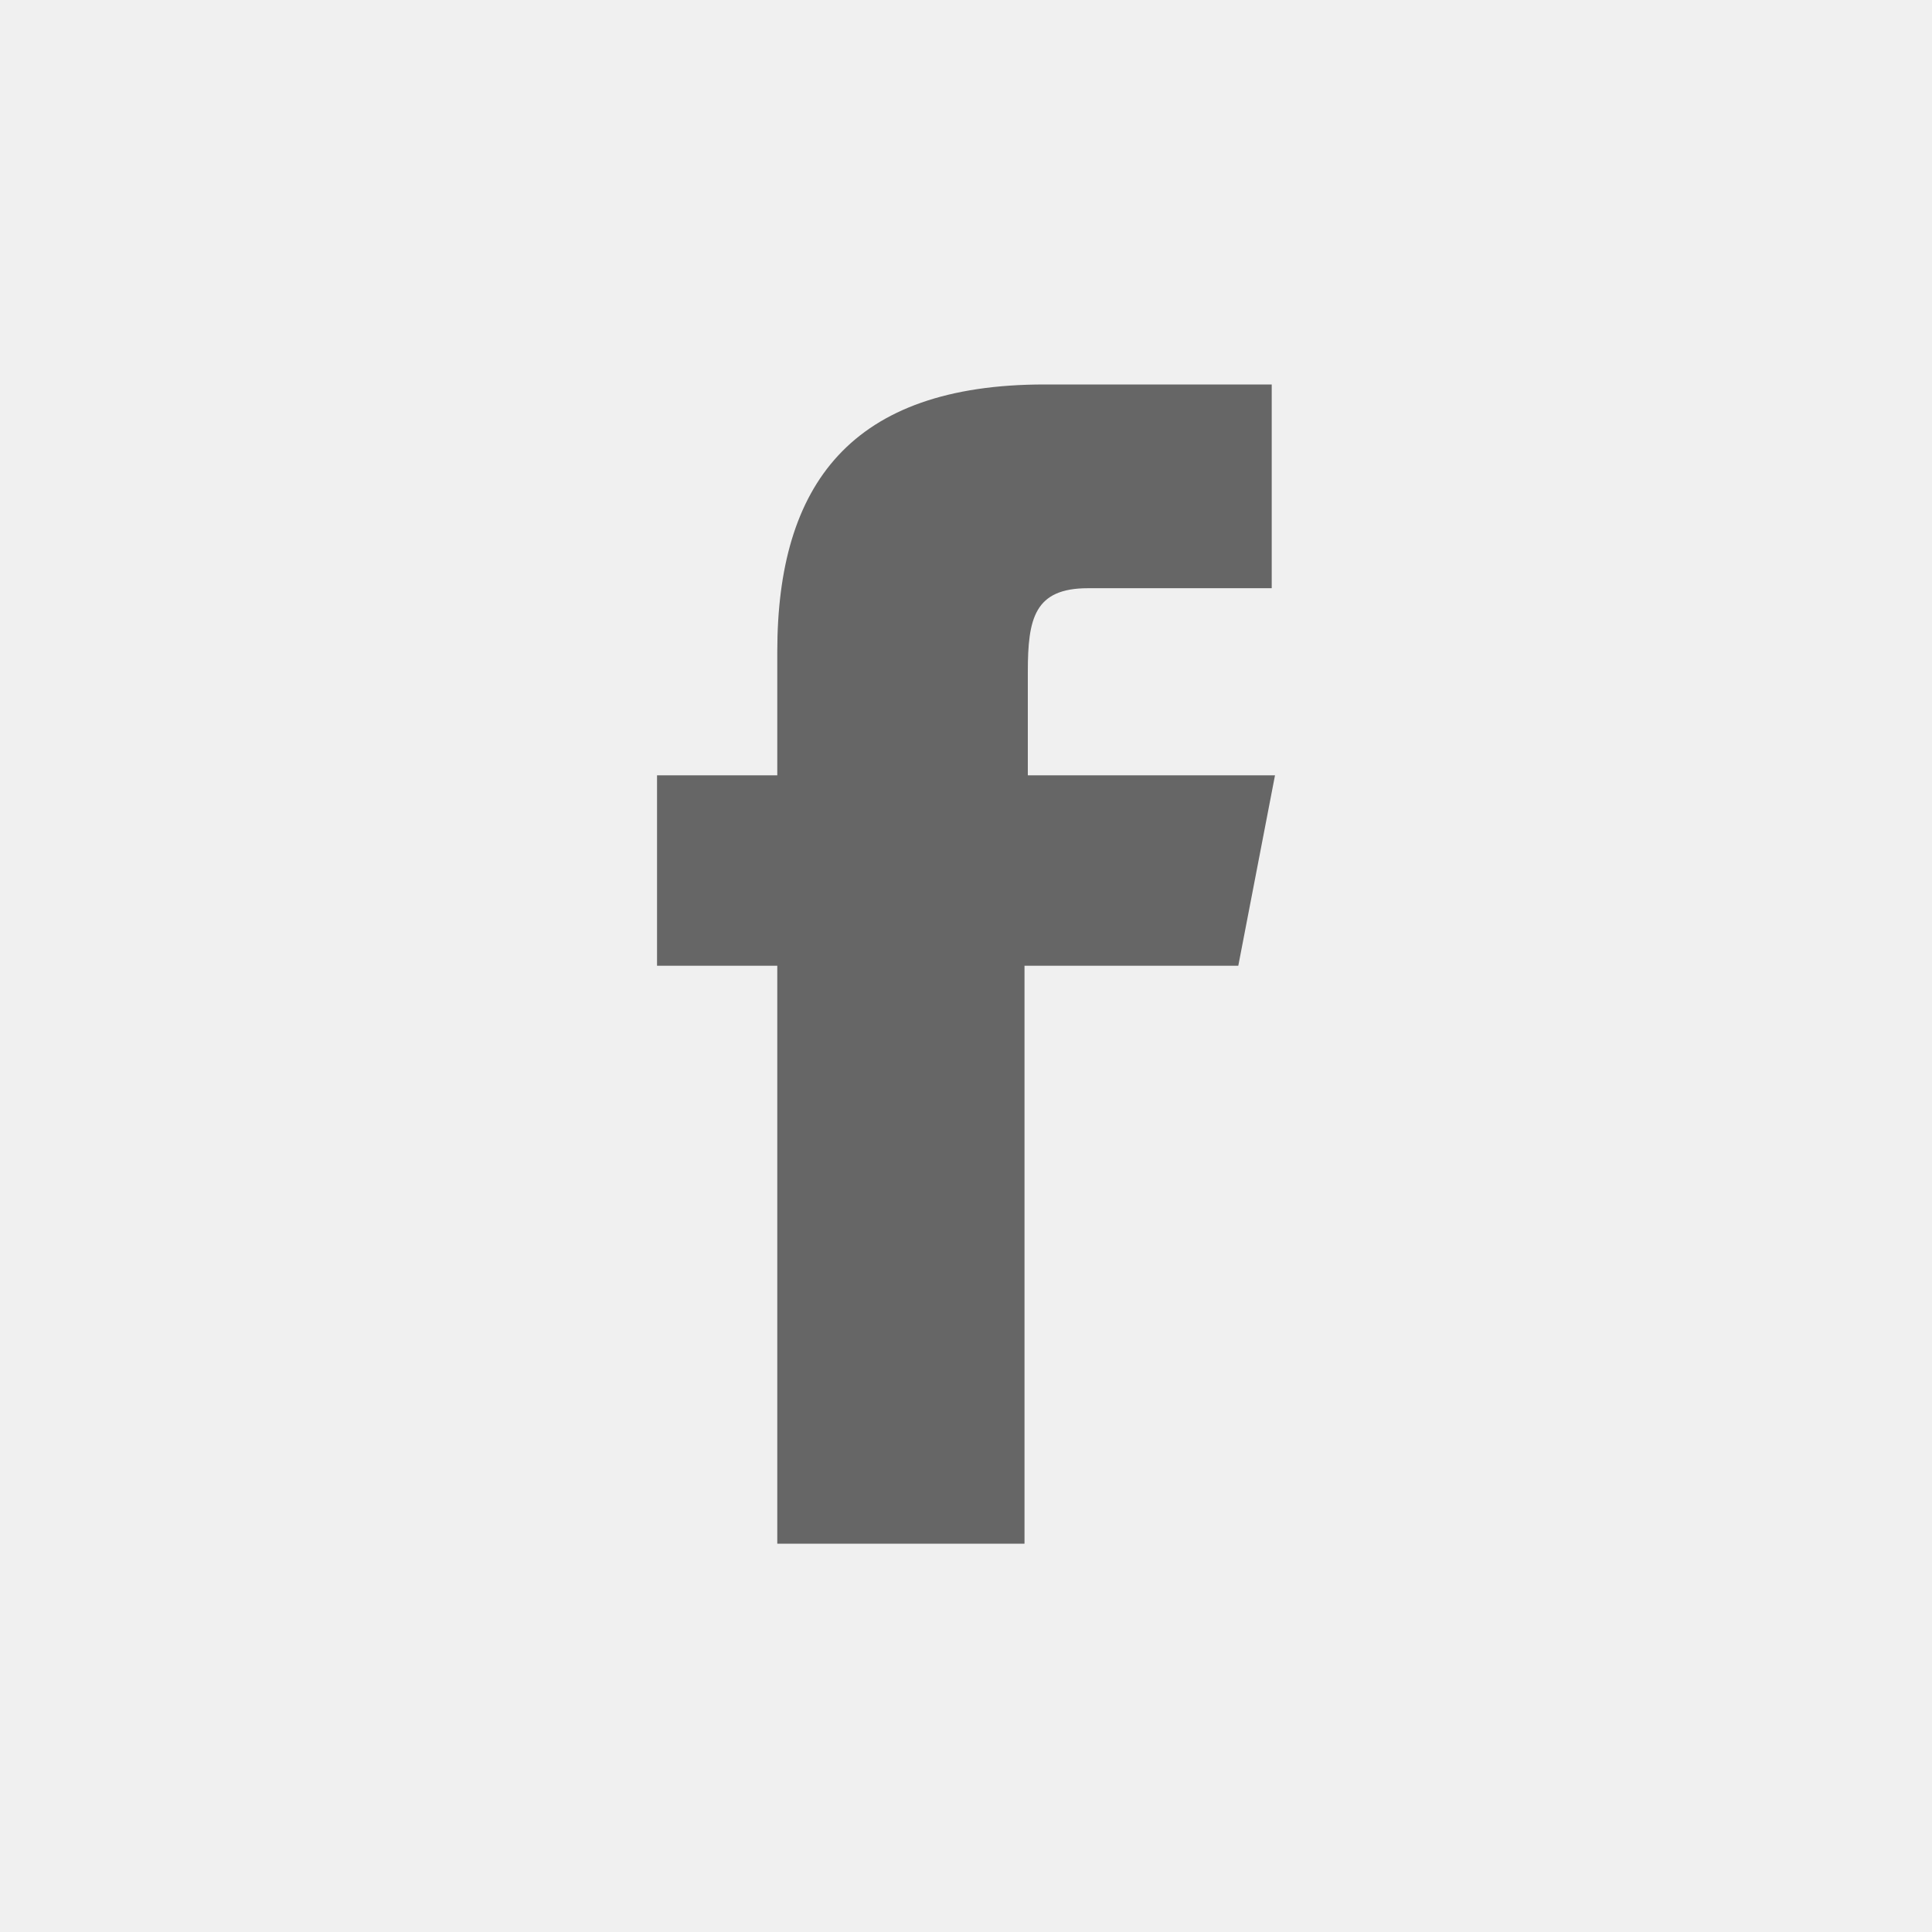
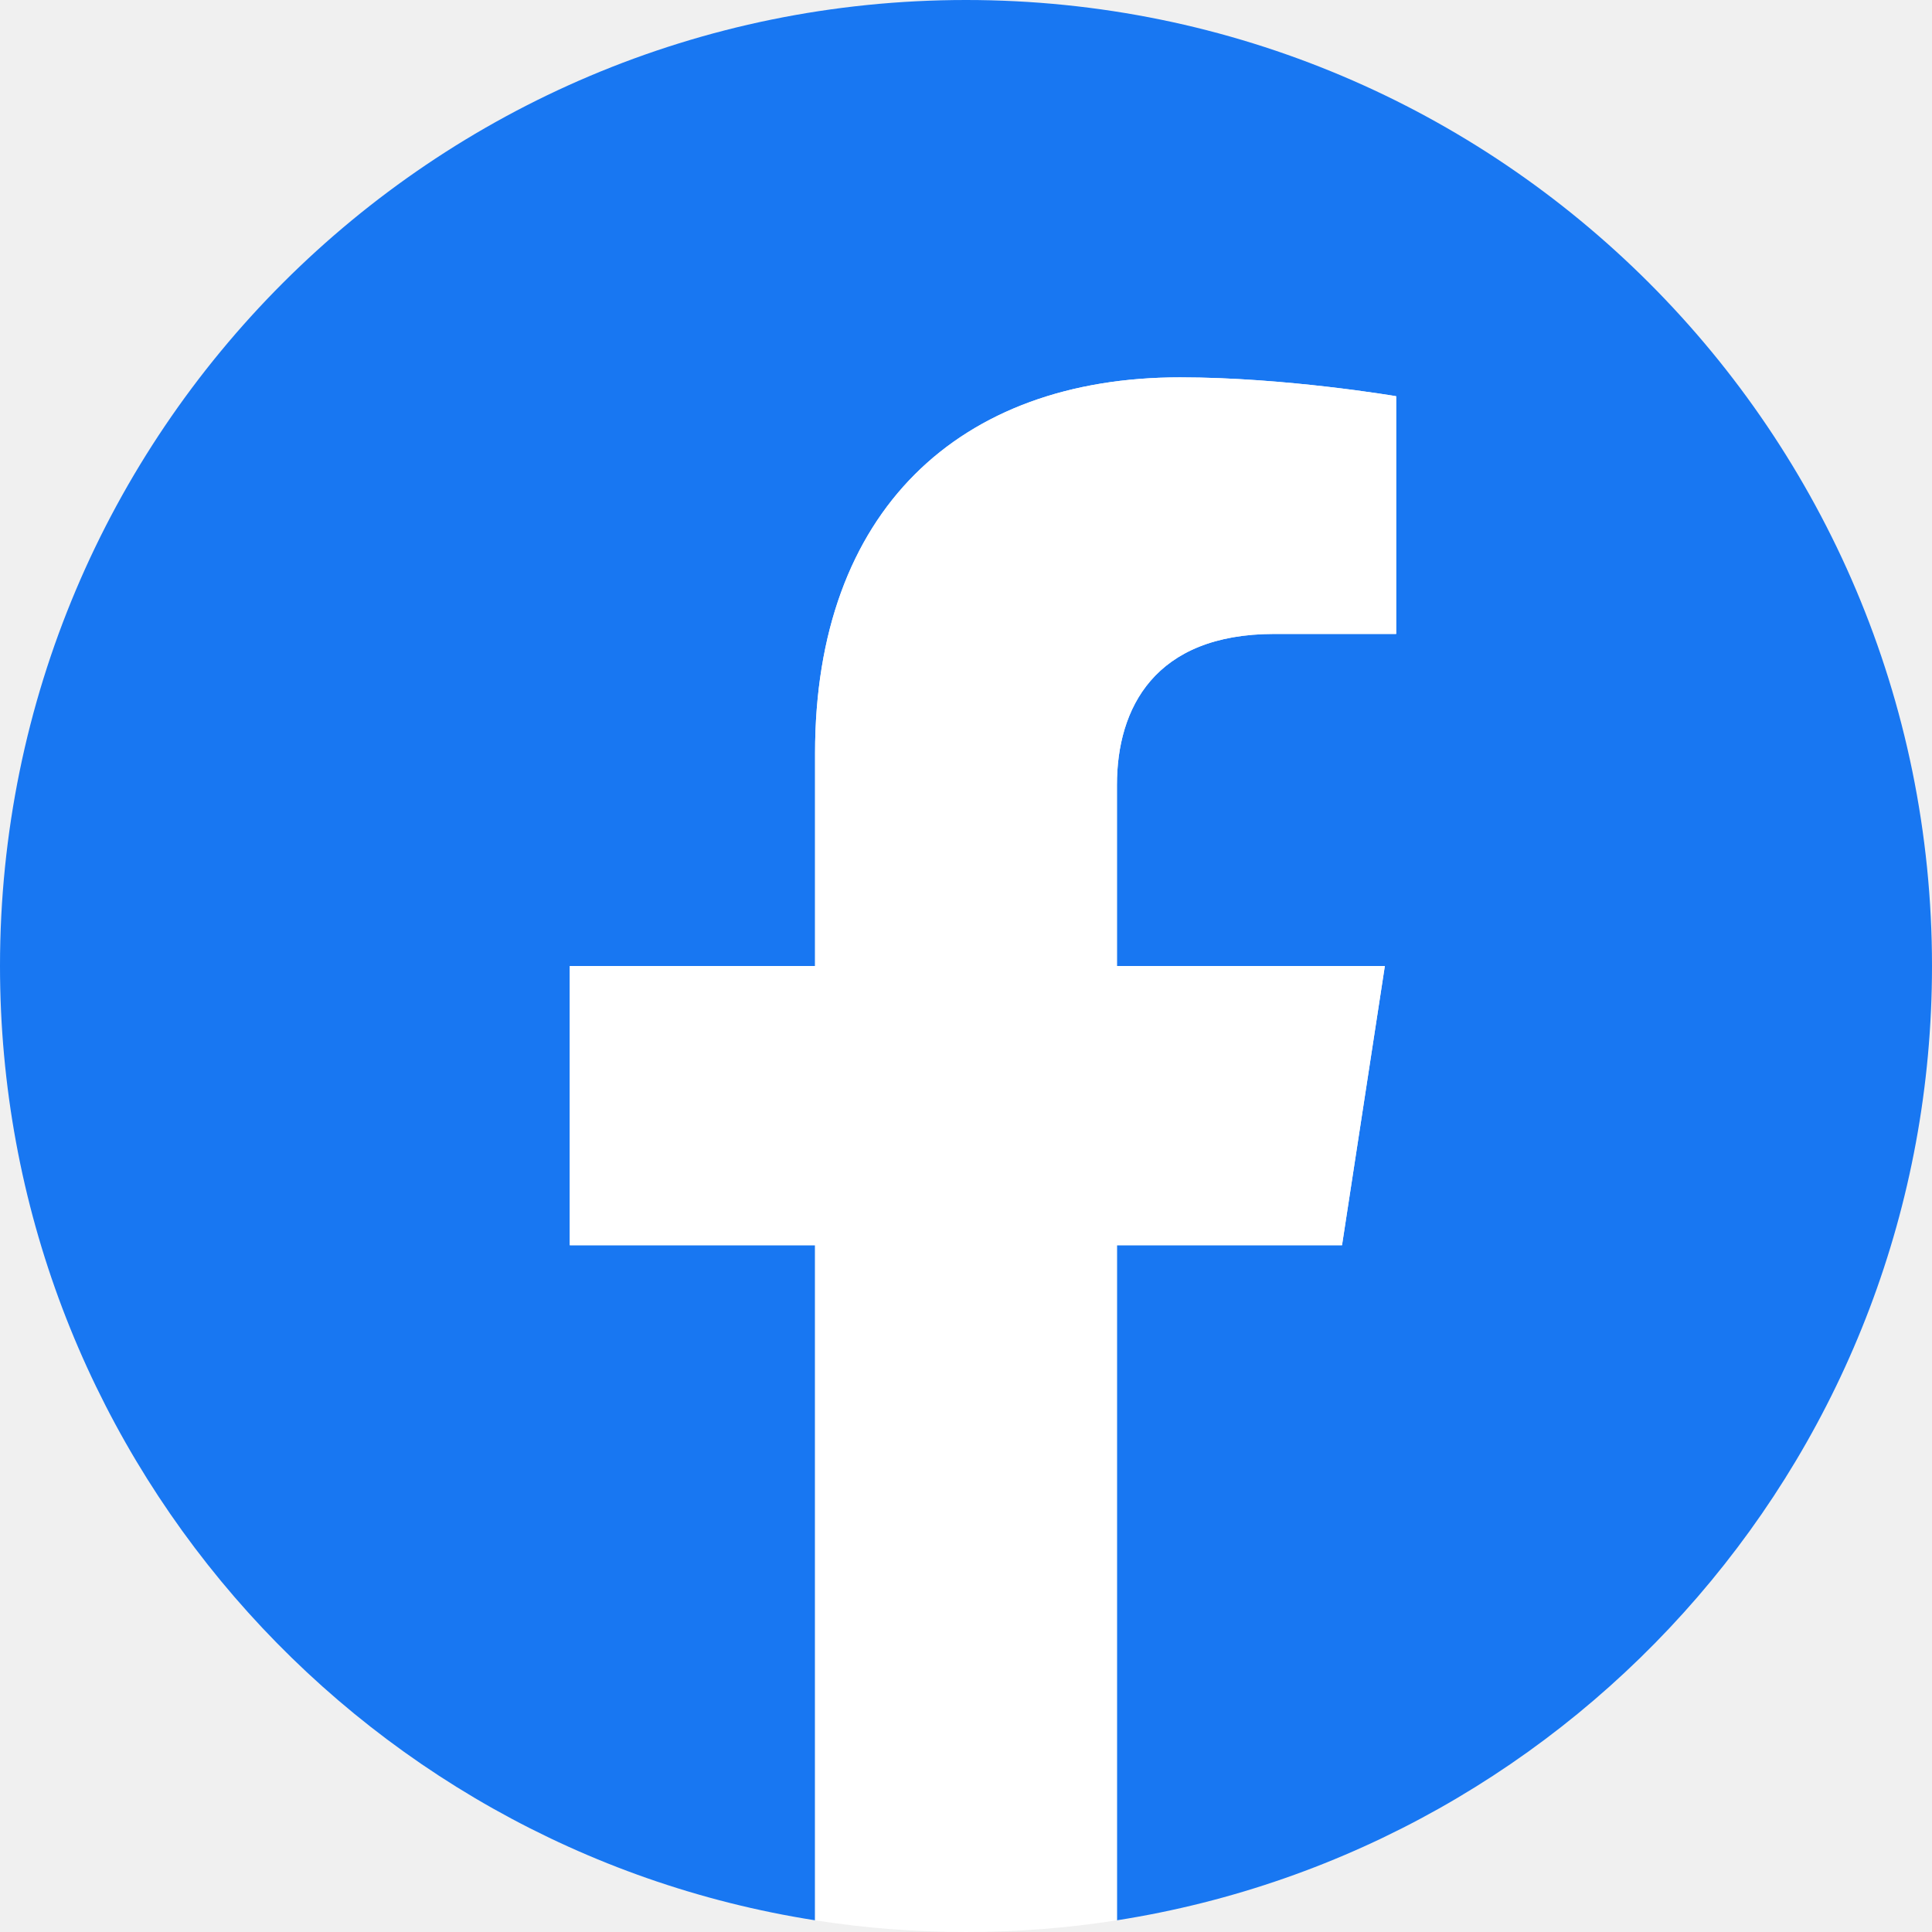
- <svg xmlns="http://www.w3.org/2000/svg" width="50" height="50">
-   <path fill="#666" d="M32.047 24.993h-5.533V39.95h-6.398V24.993h-3.112v-4.928h3.112v-3.199c0-4.323 1.902-6.916 6.917-6.916h5.879v5.273h-4.755c-1.384 0-1.557.778-1.557 2.162v2.68h6.397l-.95 4.928z" />
+ <svg xmlns="http://www.w3.org/2000/svg" version="1.0" id="Layer_1" x="0px" y="0px" viewBox="0 0 1024 1024" style="enable-background:new 0 0 1024 1024;" xml:space="preserve">
+   <style type="text/css">
+ 	.st0{fill:#1877F2;}
+ 	.st1{fill:#FFFFFF;}
+ </style>
+   <path class="st0" d="M1024,512C1024,229.2,794.8,0,512,0S0,229.2,0,512c0,255.6,187.2,467.4,432,505.8V660H302V512h130V399.2  C432,270.9,508.4,200,625.4,200c56,0,114.6,10,114.6,10v126h-64.6c-63.6,0-83.4,39.5-83.4,80v96h142l-22.7,148H592v357.8  C836.8,979.4,1024,767.6,1024,512z" />
+   <path class="st1" d="M711.3,660L734,512H592v-96c0-40.5,19.8-80,83.4-80H740V210c0,0-58.6-10-114.6-10  c-117,0-193.4,70.9-193.4,199.2V512H302v148h130v357.8c26.1,4.1,52.8,6.2,80,6.2s53.9-2.1,80-6.2V660H711.3z" />
</svg>
